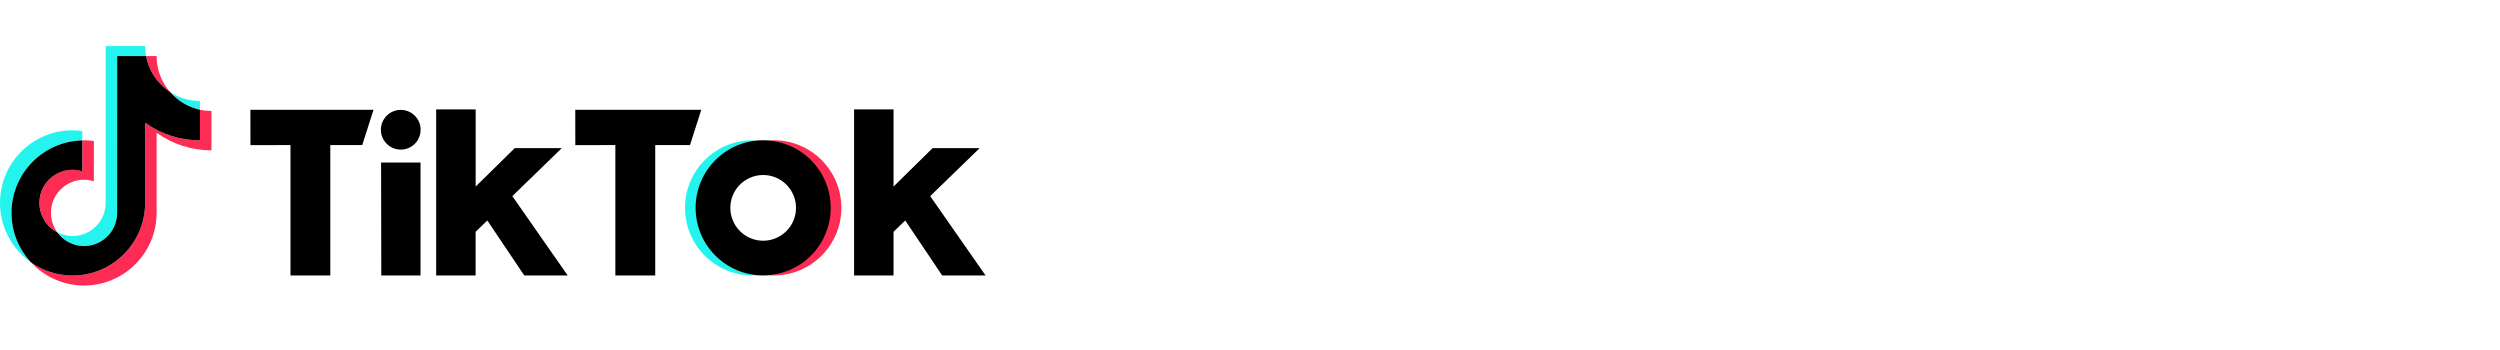
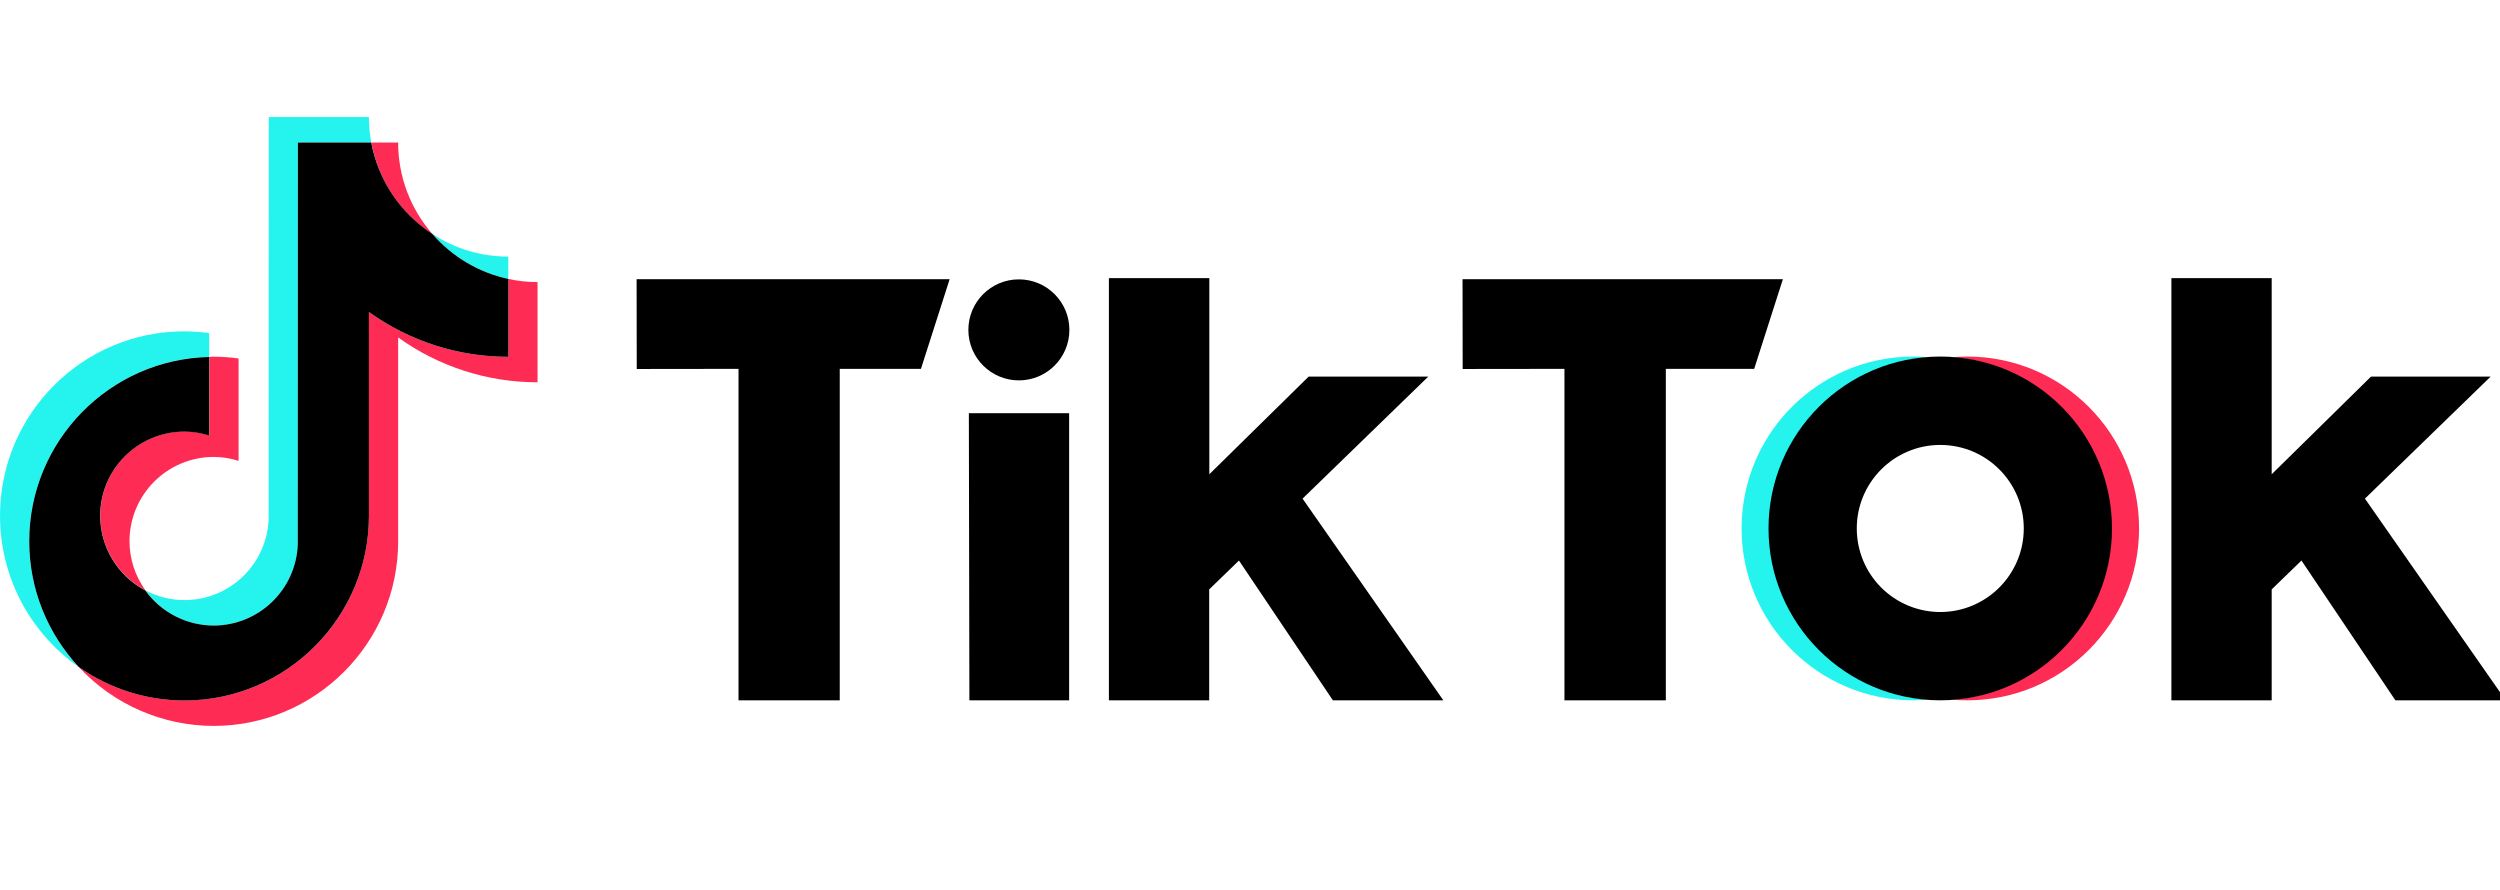
- <svg xmlns="http://www.w3.org/2000/svg" width="300" height="42" fill="currentColor" alt="TikTok">
+ <svg xmlns="http://www.w3.org/2000/svg" width="118" height="42" fill="currentColor" alt="TikTok">
  <path fill="#25F4EE" d="M9.875 16.842v-1.119A9 9 0 0 0 8.7 15.64c-4.797-.006-8.7 3.9-8.7 8.708a8.7 8.7 0 0 0 3.718 7.134A8.68 8.68 0 0 1 1.38 25.55c0-4.737 3.794-8.598 8.495-8.707" />
  <path fill="#25F4EE" d="M10.086 29.526c2.14 0 3.89-1.707 3.967-3.83l.006-18.968h3.463a7 7 0 0 1-.11-1.202h-4.726l-.006 18.969a3.98 3.98 0 0 1-3.967 3.829 3.9 3.9 0 0 1-1.846-.46 3.95 3.95 0 0 0 3.22 1.662m13.905-16.36v-1.055a6.5 6.5 0 0 1-3.583-1.068 6.57 6.57 0 0 0 3.583 2.123" />
  <path fill="#FE2C55" d="M20.409 11.044a6.54 6.54 0 0 1-1.616-4.316h-1.265a6.56 6.56 0 0 0 2.88 4.316M8.706 20.365a3.98 3.98 0 0 0-3.973 3.976c0 1.528.869 2.858 2.134 3.523a3.94 3.94 0 0 1-.754-2.321 3.98 3.98 0 0 1 3.973-3.976c.409 0 .805.07 1.175.185v-4.833a9 9 0 0 0-1.175-.083c-.07 0-.134.006-.204.006v3.708a4 4 0 0 0-1.176-.185" />
  <path fill="#FE2C55" d="M23.992 13.166v3.676c-2.453 0-4.727-.786-6.58-2.116v9.622c0 4.8-3.902 8.713-8.706 8.713a8.67 8.67 0 0 1-4.988-1.579 8.7 8.7 0 0 0 6.368 2.781c4.797 0 8.707-3.906 8.707-8.714v-9.621a11.25 11.25 0 0 0 6.579 2.116v-4.73q-.72-.002-1.38-.148" />
  <path fill="black" d="M17.413 24.348v-9.622a11.25 11.25 0 0 0 6.58 2.116v-3.676a6.57 6.57 0 0 1-3.584-2.123 6.6 6.6 0 0 1-2.888-4.315H14.06l-.006 18.968a3.98 3.98 0 0 1-3.967 3.83A3.99 3.99 0 0 1 6.86 27.87a3.99 3.99 0 0 1-2.133-3.523A3.98 3.98 0 0 1 8.7 20.372c.409 0 .805.07 1.175.185v-3.708c-4.701.103-8.495 3.964-8.495 8.701 0 2.29.888 4.373 2.338 5.933a8.67 8.67 0 0 0 4.988 1.58c4.798 0 8.707-3.913 8.707-8.714m12.635-11.17h14.775l-1.355 4.232h-3.832v15.644h-4.778V17.41l-4.804.006zm38.984 0h15.12l-1.355 4.232h-4.17v15.644h-4.785V17.41l-4.804.006zM45.73 19.502h4.733v13.553h-4.708zm6.617-6.374h4.733v9.257l4.689-4.61h5.646l-5.934 5.76 6.644 9.52h-5.213l-4.433-6.598-1.405 1.362v5.236H52.34V13.128zm50.143 0h4.734v9.257l4.688-4.61h5.647l-5.934 5.76 6.643 9.52h-5.206l-4.433-6.598-1.405 1.362v5.236h-4.734zm-54.397 4.826a2.384 2.384 0 0 0 2.382-2.384 2.384 2.384 0 1 0-2.382 2.384" />
  <path fill="#25F4EE" d="M83.545 24.942a8.11 8.11 0 0 1 7.473-8.087 9 9 0 0 0-.709-.026c-4.478 0-8.106 3.631-8.106 8.113s3.628 8.113 8.106 8.113c.21 0 .498-.013.71-.026-4.178-.326-7.475-3.823-7.475-8.087" />
  <path fill="#FE2C55" d="M92.858 16.83c-.217 0-.505.012-.716.025a8.11 8.11 0 0 1 7.468 8.087 8.11 8.11 0 0 1-7.468 8.087c.211.02.499.026.716.026 4.478 0 8.106-3.631 8.106-8.113s-3.628-8.113-8.106-8.113" />
  <path fill="black" d="M91.58 28.887a3.94 3.94 0 0 1-3.94-3.945 3.94 3.94 0 1 1 7.882 0c0 2.18-1.77 3.945-3.942 3.945m0-12.058c-4.477 0-8.106 3.631-8.106 8.113s3.629 8.113 8.106 8.113 8.106-3.631 8.106-8.113-3.628-8.113-8.106-8.113" />
</svg>
